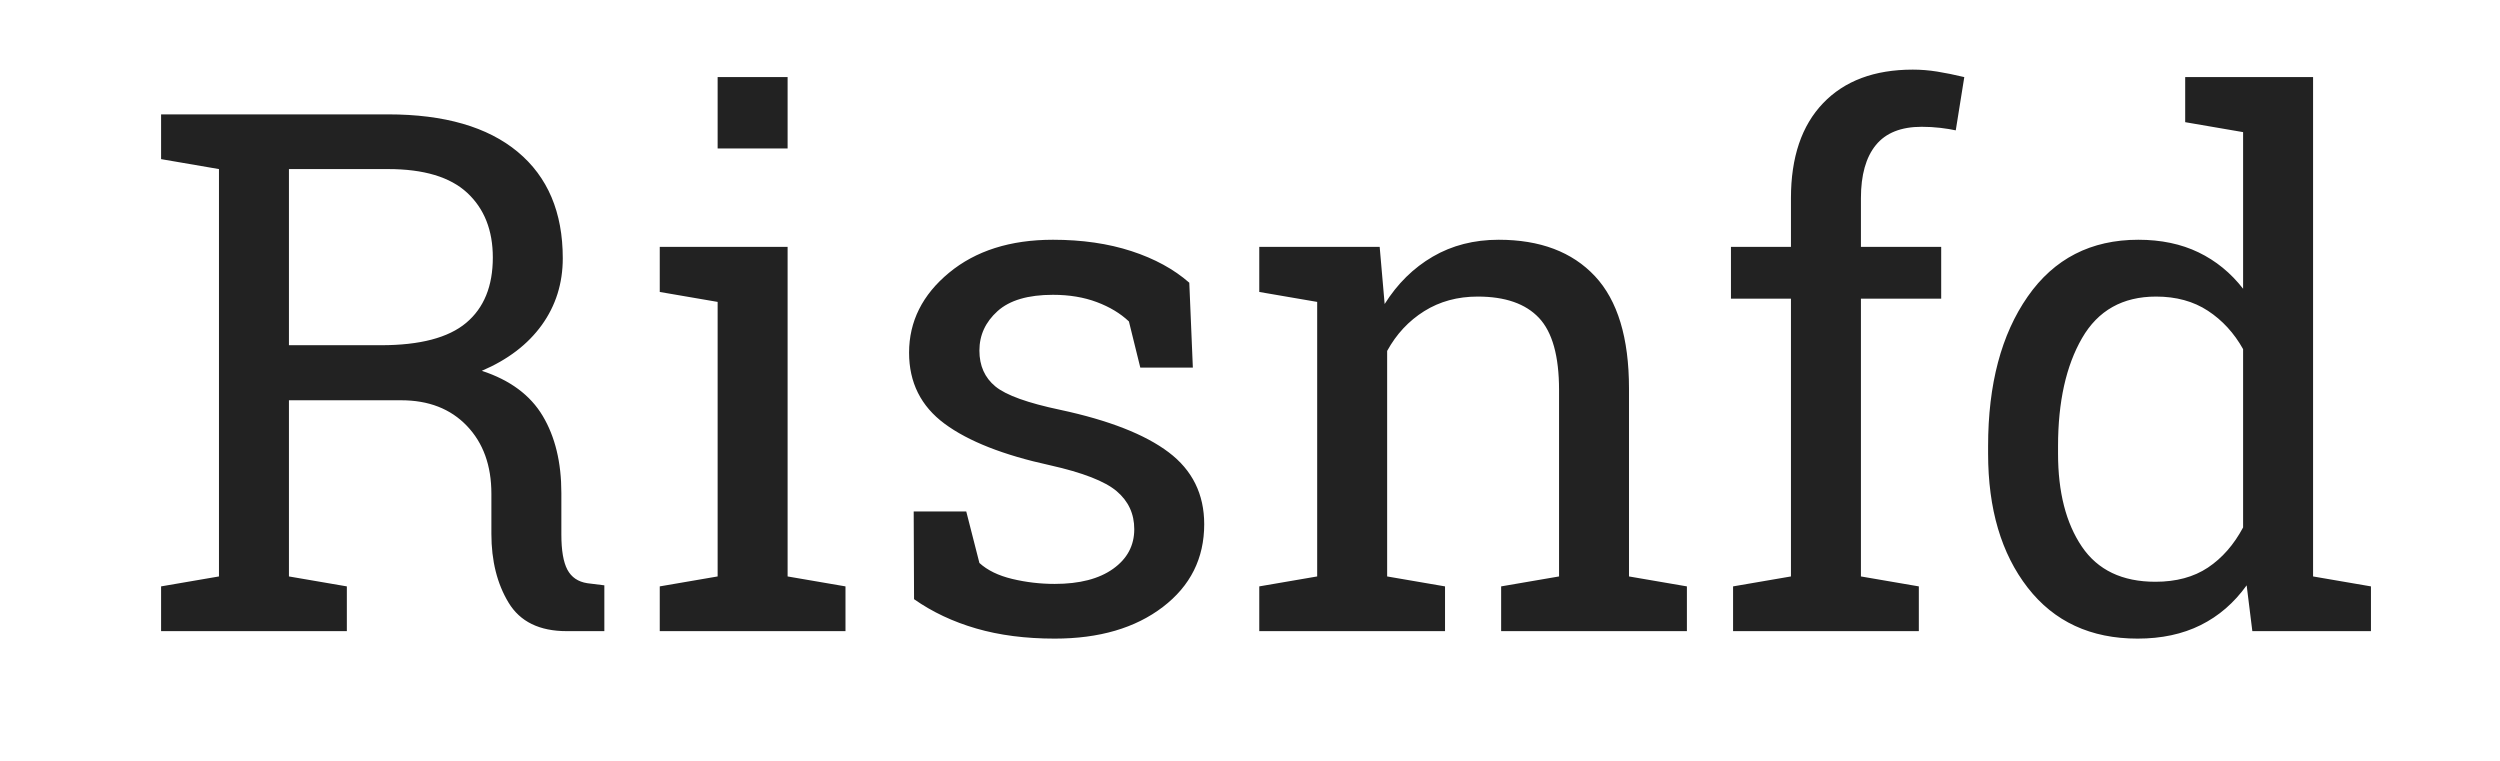
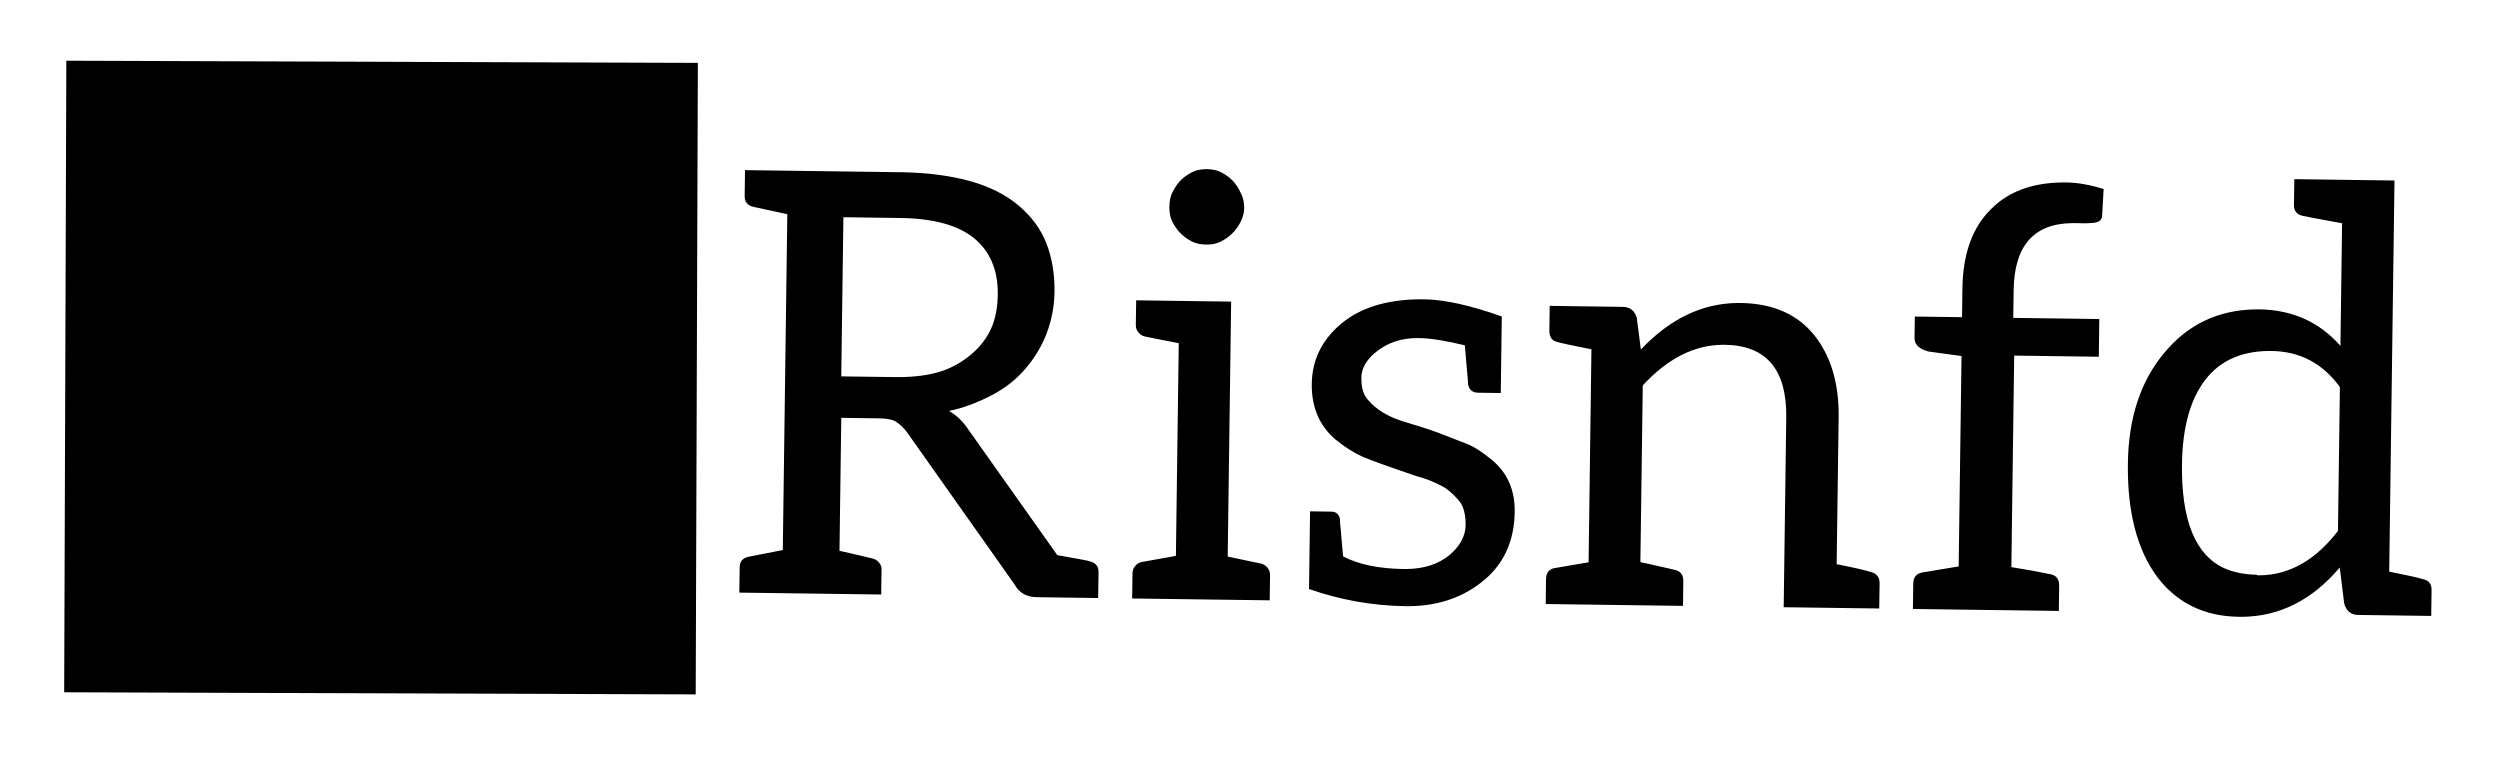
- <svg xmlns="http://www.w3.org/2000/svg" viewBox="0 0 92 28">
-   <defs />
-   <g>
-     <path d="M14.28,4.209 Q17.391,4.209 19.051,5.588 Q20.71,6.967 20.71,9.502 Q20.71,10.888 19.939,11.96 Q19.168,13.031 17.73,13.646 Q19.286,14.155 19.972,15.306 Q20.658,16.456 20.658,18.142 L20.658,19.671 Q20.658,20.547 20.88,20.965 Q21.103,21.383 21.612,21.462 L22.24,21.54 L22.24,23.226 L20.854,23.226 Q19.351,23.226 18.717,22.18 Q18.083,21.135 18.083,19.645 L18.083,18.168 Q18.083,16.613 17.181,15.671 Q16.28,14.73 14.764,14.73 L10.633,14.73 L10.633,21.213 L12.764,21.579 L12.764,23.226 L5.928,23.226 L5.928,21.579 L8.058,21.213 L8.058,6.222 L5.928,5.856 L5.928,4.209 L8.058,4.209 L14.28,4.209 M10.633,12.704 L14.018,12.704 Q16.175,12.704 17.155,11.881 Q18.136,11.058 18.136,9.476 Q18.136,7.973 17.195,7.097 Q16.253,6.222 14.28,6.222 L10.633,6.222 L10.633,12.704 Z M24.279,21.579 L26.409,21.213 L26.409,11.11 L24.279,10.744 L24.279,9.084 L28.984,9.084 L28.984,21.213 L31.114,21.579 L31.114,23.226 L24.279,23.226 L24.279,21.579 M28.984,5.464 L26.409,5.464 L26.409,2.837 L28.984,2.837 L28.984,5.464 Z M43.897,13.528 L41.963,13.528 L41.544,11.829 Q41.074,11.384 40.362,11.117 Q39.649,10.849 38.748,10.849 Q37.375,10.849 36.709,11.45 Q36.042,12.051 36.042,12.901 Q36.042,13.737 36.63,14.221 Q37.218,14.704 39.022,15.083 Q41.701,15.658 43.008,16.645 Q44.315,17.632 44.315,19.292 Q44.315,21.174 42.793,22.337 Q41.27,23.501 38.813,23.501 Q37.205,23.501 35.924,23.128 Q34.643,22.756 33.637,22.05 L33.624,18.821 L35.558,18.821 L36.042,20.717 Q36.486,21.122 37.251,21.305 Q38.016,21.488 38.813,21.488 Q40.185,21.488 40.963,20.932 Q41.741,20.377 41.741,19.475 Q41.741,18.625 41.094,18.076 Q40.447,17.527 38.643,17.122 Q36.068,16.56 34.761,15.593 Q33.454,14.626 33.454,12.979 Q33.454,11.254 34.924,10.038 Q36.395,8.823 38.748,8.823 Q40.355,8.823 41.636,9.241 Q42.917,9.659 43.766,10.404 L43.897,13.528 Z M46.341,21.579 L48.472,21.213 L48.472,11.11 L46.341,10.744 L46.341,9.084 L50.772,9.084 L50.955,11.188 Q51.661,10.064 52.726,9.444 Q53.791,8.823 55.151,8.823 Q57.438,8.823 58.693,10.162 Q59.947,11.502 59.947,14.299 L59.947,21.213 L62.078,21.579 L62.078,23.226 L55.242,23.226 L55.242,21.579 L57.373,21.213 L57.373,14.351 Q57.373,12.482 56.634,11.698 Q55.896,10.914 54.38,10.914 Q53.269,10.914 52.412,11.45 Q51.556,11.986 51.047,12.914 L51.047,21.213 L53.177,21.579 L53.177,23.226 L46.341,23.226 L46.341,21.579 Z M63.699,10.992 L63.699,9.084 L65.907,9.084 L65.907,7.293 Q65.907,5.032 67.09,3.797 Q68.273,2.562 70.391,2.562 Q70.835,2.562 71.286,2.634 Q71.737,2.706 72.286,2.837 L71.972,4.797 Q71.737,4.745 71.404,4.705 Q71.07,4.666 70.717,4.666 Q69.58,4.666 69.031,5.339 Q68.482,6.013 68.482,7.293 L68.482,9.084 L71.436,9.084 L71.436,10.992 L68.482,10.992 L68.482,21.213 L70.613,21.579 L70.613,23.226 L63.777,23.226 L63.777,21.579 L65.907,21.213 L65.907,10.992 L63.699,10.992 Z M82.677,21.54 Q81.984,22.507 80.984,23.004 Q79.984,23.501 78.664,23.501 Q76.076,23.501 74.619,21.625 Q73.162,19.749 73.162,16.691 L73.162,16.416 Q73.162,13.005 74.619,10.914 Q76.076,8.823 78.69,8.823 Q79.945,8.823 80.906,9.287 Q81.866,9.751 82.546,10.626 L82.546,4.862 L80.415,4.496 L80.415,2.837 L82.546,2.837 L85.121,2.837 L85.121,21.213 L87.251,21.579 L87.251,23.226 L82.886,23.226 L82.677,21.54 M75.736,16.691 Q75.736,18.821 76.612,20.115 Q77.488,21.409 79.318,21.409 Q80.468,21.409 81.252,20.887 Q82.036,20.364 82.546,19.41 L82.546,12.848 Q82.049,11.96 81.252,11.437 Q80.455,10.914 79.344,10.914 Q77.501,10.914 76.619,12.443 Q75.736,13.972 75.736,16.416 L75.736,16.691 Z " fill="rgb(34,34,34)" opacity="1" />
+ <svg xmlns="http://www.w3.org/2000/svg" version="1.1" width="92px" height="28px" viewBox="314 626 92 28">
+   <rect x="314" y="626" width="92" height="28" fill="rgb(255,255,255)" />
+   <g id="layer1">
+     <g style="fill:rgb(0,0,0); fill-opacity:1.0; stroke-linejoin: miter">
+       <path d="M316.441,628.234L328.061,628.274L339.681,628.314Q339.642,639.934,339.602,651.554Q327.982,651.515,316.362,651.476L316.441,628.234" />
+     </g>
+     <g>
+       <g style="fill:rgb(0,0,0); fill-opacity:1.0; stroke-linejoin: miter">
+         <path d="M358.374,632.225Q358.095,632.228,357.897,632.324Q357.641,632.447,357.459,632.625Q357.298,632.782,357.146,633.076Q357.037,633.287,357.033,633.615Q357.028,633.922,357.131,634.135Q357.255,634.391,357.433,634.574Q357.61,634.756,357.863,634.887Q358.073,634.996,358.38,635Q358.402,635,358.424,635Q358.703,634.996,358.901,634.901Q359.157,634.777,359.339,634.599Q359.522,634.422,359.652,634.169Q359.783,633.917,359.786,633.652Q359.79,633.366,359.666,633.11Q359.522,632.812,359.365,632.651Q359.188,632.468,358.935,632.338Q358.725,632.229,358.418,632.225Q358.396,632.225,358.374,632.225 Z M345.037,633.994L347.134,634.022Q348.955,634.047,349.836,634.758Q350.737,635.49,350.718,636.846Q350.709,637.566,350.468,638.103Q350.228,638.629,349.736,639.046Q349.2,639.495,348.562,639.687Q347.957,639.867,347.136,639.877Q347.044,639.878,346.95,639.877L346.949,639.877L344.958,639.851L345.037,633.994 Z M397.477,638.916Q397.535,638.916,397.594,638.916Q399.162,638.938,400.108,640.243L400.037,645.538Q398.797,647.152,397.157,647.172Q397.114,647.172,397.07,647.172L397.049,647.15Q396.382,647.141,395.855,646.912Q394.255,646.18,394.297,643.077Q394.324,641.044,395.165,639.964Q395.964,638.935,397.477,638.916 Z M341.416,632.261L341.404,633.214Q341.399,633.532,341.716,633.61Q341.906,633.655,342.973,633.882L342.807,646.241L341.543,646.489Q341.224,646.558,341.22,646.876L341.207,647.808L342.764,647.829L344.872,647.857L346.428,647.878L346.441,646.946Q346.443,646.809,346.338,646.691Q346.245,646.583,346.097,646.55Q345.928,646.505,344.893,646.269L344.959,641.376L346.346,641.395Q346.801,641.401,346.99,641.53Q347.211,641.682,347.377,641.906L351.338,647.51Q351.586,647.969,352.158,647.976L352.846,647.986L354.022,648.002L354.413,648.007L354.426,647.054Q354.43,646.736,354.104,646.658L354.107,646.658L354.124,646.658Q354.019,646.624,352.909,646.429L349.614,641.777Q349.334,641.361,348.924,641.122Q349.71,640.963,350.542,640.519Q351.246,640.147,351.752,639.55Q352.258,638.953,352.521,638.257Q352.796,637.52,352.806,636.746Q352.82,635.751,352.502,634.942Q352.195,634.164,351.483,633.562Q350.781,632.97,349.715,632.669Q348.597,632.358,347.156,632.338L342.973,632.282L341.416,632.261 Z M355.811,637.052L355.798,637.963Q355.796,638.111,355.89,638.229Q355.984,638.346,356.121,638.38Q356.311,638.425,357.378,638.63L357.273,646.456L356.01,646.683Q355.871,646.713,355.775,646.828Q355.678,646.943,355.676,647.092L355.663,648.024L360.725,648.092L360.738,647.16Q360.74,647.011,360.646,646.894Q360.552,646.776,360.415,646.742Q360.225,646.697,359.179,646.482L359.306,637.099L355.811,637.052 Z M366.231,637.014Q364.387,637.037,363.341,637.926Q362.291,638.812,362.273,640.126Q362.256,641.418,363.156,642.182Q363.649,642.581,364.123,642.799Q364.544,642.984,366.136,643.525Q366.548,643.626,367.042,643.876Q367.347,644.028,367.681,644.414Q367.942,644.714,367.934,645.329Q367.926,645.922,367.347,646.422Q366.735,646.928,365.757,646.94Q365.707,646.941,365.656,646.94Q364.279,646.921,363.427,646.476Q363.4,646.126,363.362,645.765Q363.335,645.404,363.316,645.256Q363.308,645.118,363.308,645.086Q363.248,644.831,362.994,644.828L362.21,644.817L362.172,647.677Q363.911,648.283,365.722,648.307Q365.797,648.308,365.87,648.307Q367.51,648.288,368.638,647.329Q369.72,646.412,369.741,644.834Q369.757,643.616,368.877,642.905Q368.353,642.474,367.974,642.332L366.931,641.926Q366.731,641.849,366.245,641.694Q365.771,641.55,365.591,641.494Q364.779,641.229,364.352,640.726Q364.091,640.457,364.098,639.896Q364.105,639.356,364.694,638.908Q365.297,638.451,366.125,638.441Q366.164,638.441,366.204,638.441L366.226,638.442Q366.85,638.45,367.906,638.708Q367.933,639.09,367.97,639.461Q367.997,639.821,368.016,639.97Q368.025,640.118,368.025,640.14Q368.084,640.447,368.391,640.452L369.228,640.463L369.256,638.398L369.266,637.646Q367.543,637.035,366.435,637.015L366.435,637.015Q366.332,637.013,366.231,637.014 Z M377.936,637.15Q375.983,637.173,374.387,638.859L374.386,638.88L374.233,637.691Q374.111,637.298,373.719,637.293L372.586,637.277L371.029,637.256L371.017,638.167Q371.012,638.517,371.308,638.584Q371.477,638.639,372.565,638.855L372.46,646.692L371.196,646.908Q370.899,646.968,370.894,647.317L370.882,648.228L375.934,648.296L375.946,647.385Q375.95,647.036,375.623,646.968Q374.398,646.687,374.366,646.686L374.454,640.184Q375.814,638.707,377.385,638.688Q377.428,638.688,377.471,638.688Q379.77,638.719,379.734,641.367L379.64,648.346L383.156,648.393L383.169,647.461Q383.173,647.122,382.825,647.044Q382.561,646.955,381.589,646.762L381.662,641.361Q381.687,639.497,380.77,638.341Q379.833,637.173,378.054,637.15Q377.995,637.149,377.936,637.15 Z M389.895,632.714Q388.218,632.734,387.273,633.693Q386.243,634.696,386.217,636.613L386.203,637.672L384.466,637.649L384.455,638.433Q384.45,638.803,384.978,638.937L386.184,639.102L386.079,646.844L384.731,647.069Q384.413,647.129,384.408,647.478L384.395,648.41L389.765,648.482L389.777,647.55Q389.782,647.201,389.465,647.133Q388.884,647.009,388.018,646.87L388.122,639.086L391.236,639.128L391.254,637.74L388.088,637.698L388.102,636.681Q388.134,634.237,390.252,634.211Q390.3,634.211,390.349,634.211L390.348,634.211L390.656,634.216Q390.728,634.216,390.791,634.216Q391.051,634.212,391.154,634.18Q391.356,634.119,391.359,633.928L391.414,632.955Q390.655,632.722,390.051,632.714Q389.972,632.713,389.895,632.714 Z M398.431,632.593L398.418,633.547Q398.414,633.875,398.742,633.943Q398.932,633.988,400.189,634.216L400.128,638.728Q398.976,637.417,397.158,637.385L397.159,637.385Q397.088,637.384,397.017,637.385Q394.944,637.41,393.642,638.99Q392.34,640.541,392.306,643.051Q392.27,645.719,393.383,647.228Q394.476,648.673,396.393,648.698Q396.455,648.699,396.518,648.699Q398.588,648.674,400.103,646.884L400.266,648.21Q400.387,648.625,400.779,648.63L403.469,648.666L403.482,647.713Q403.486,647.385,403.18,647.317Q402.948,647.24,401.923,647.036L402.117,632.643L398.431,632.593 Z" />
+       </g>
+     </g>
  </g>
</svg>
